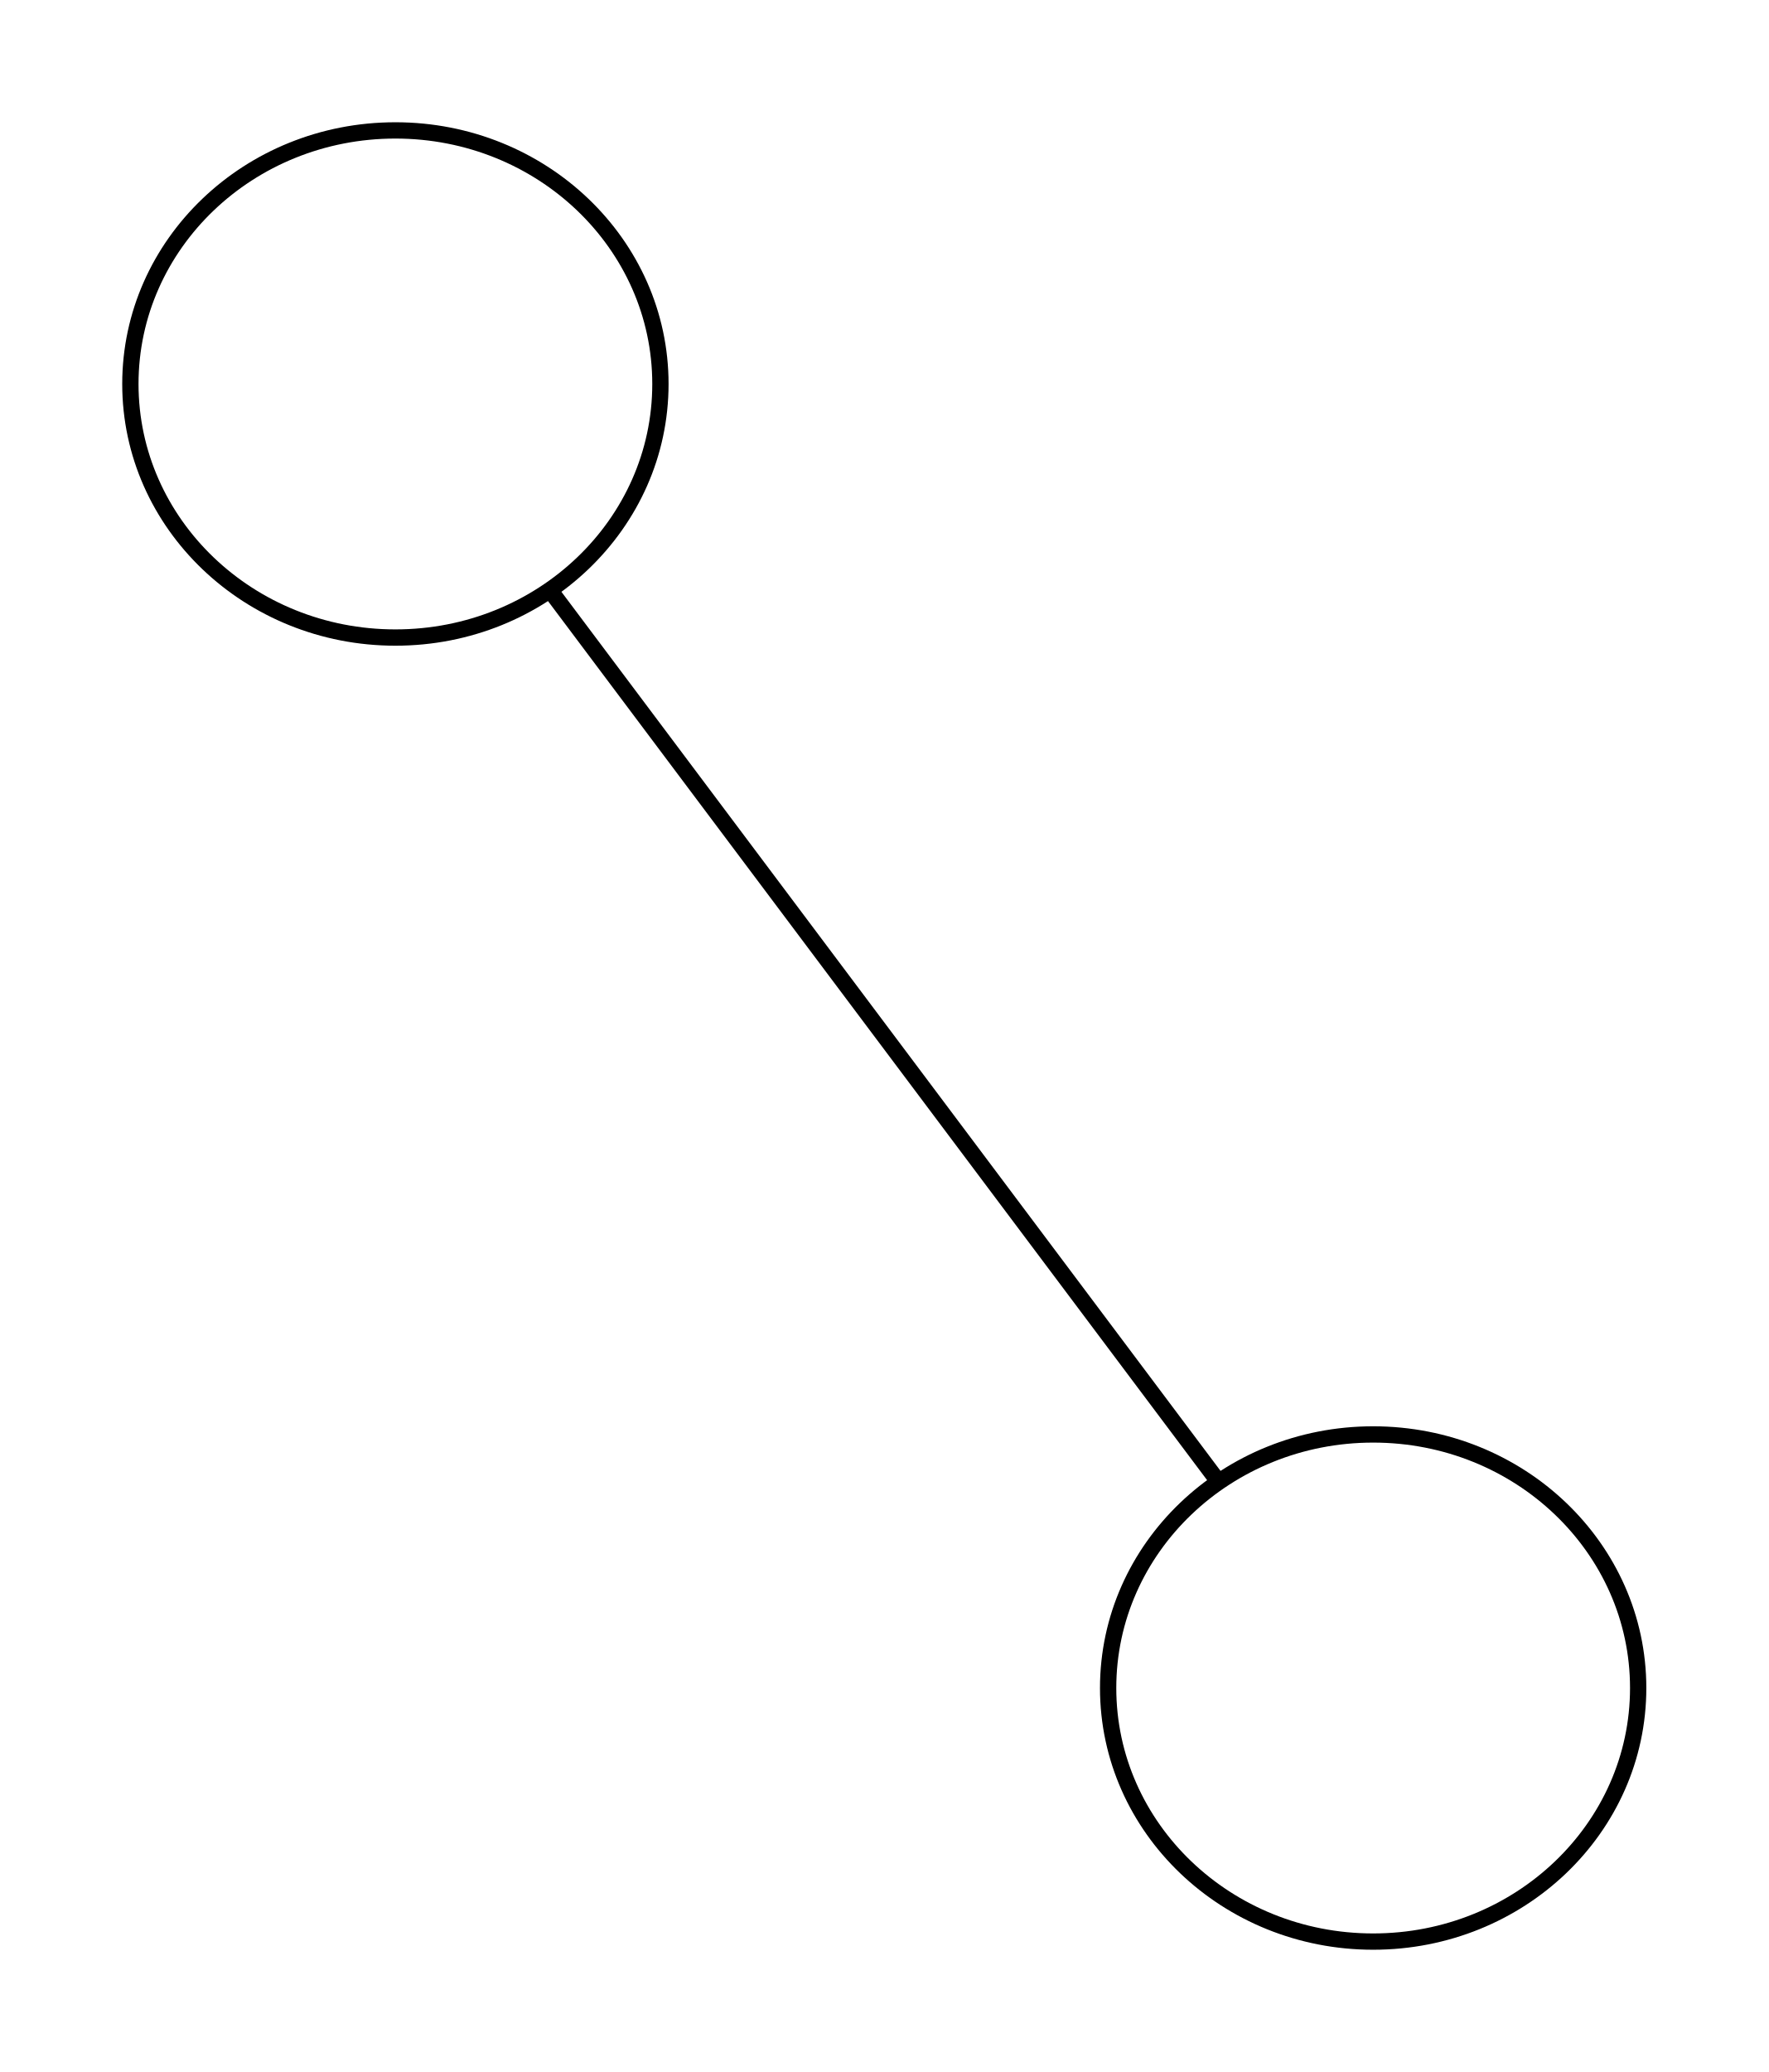
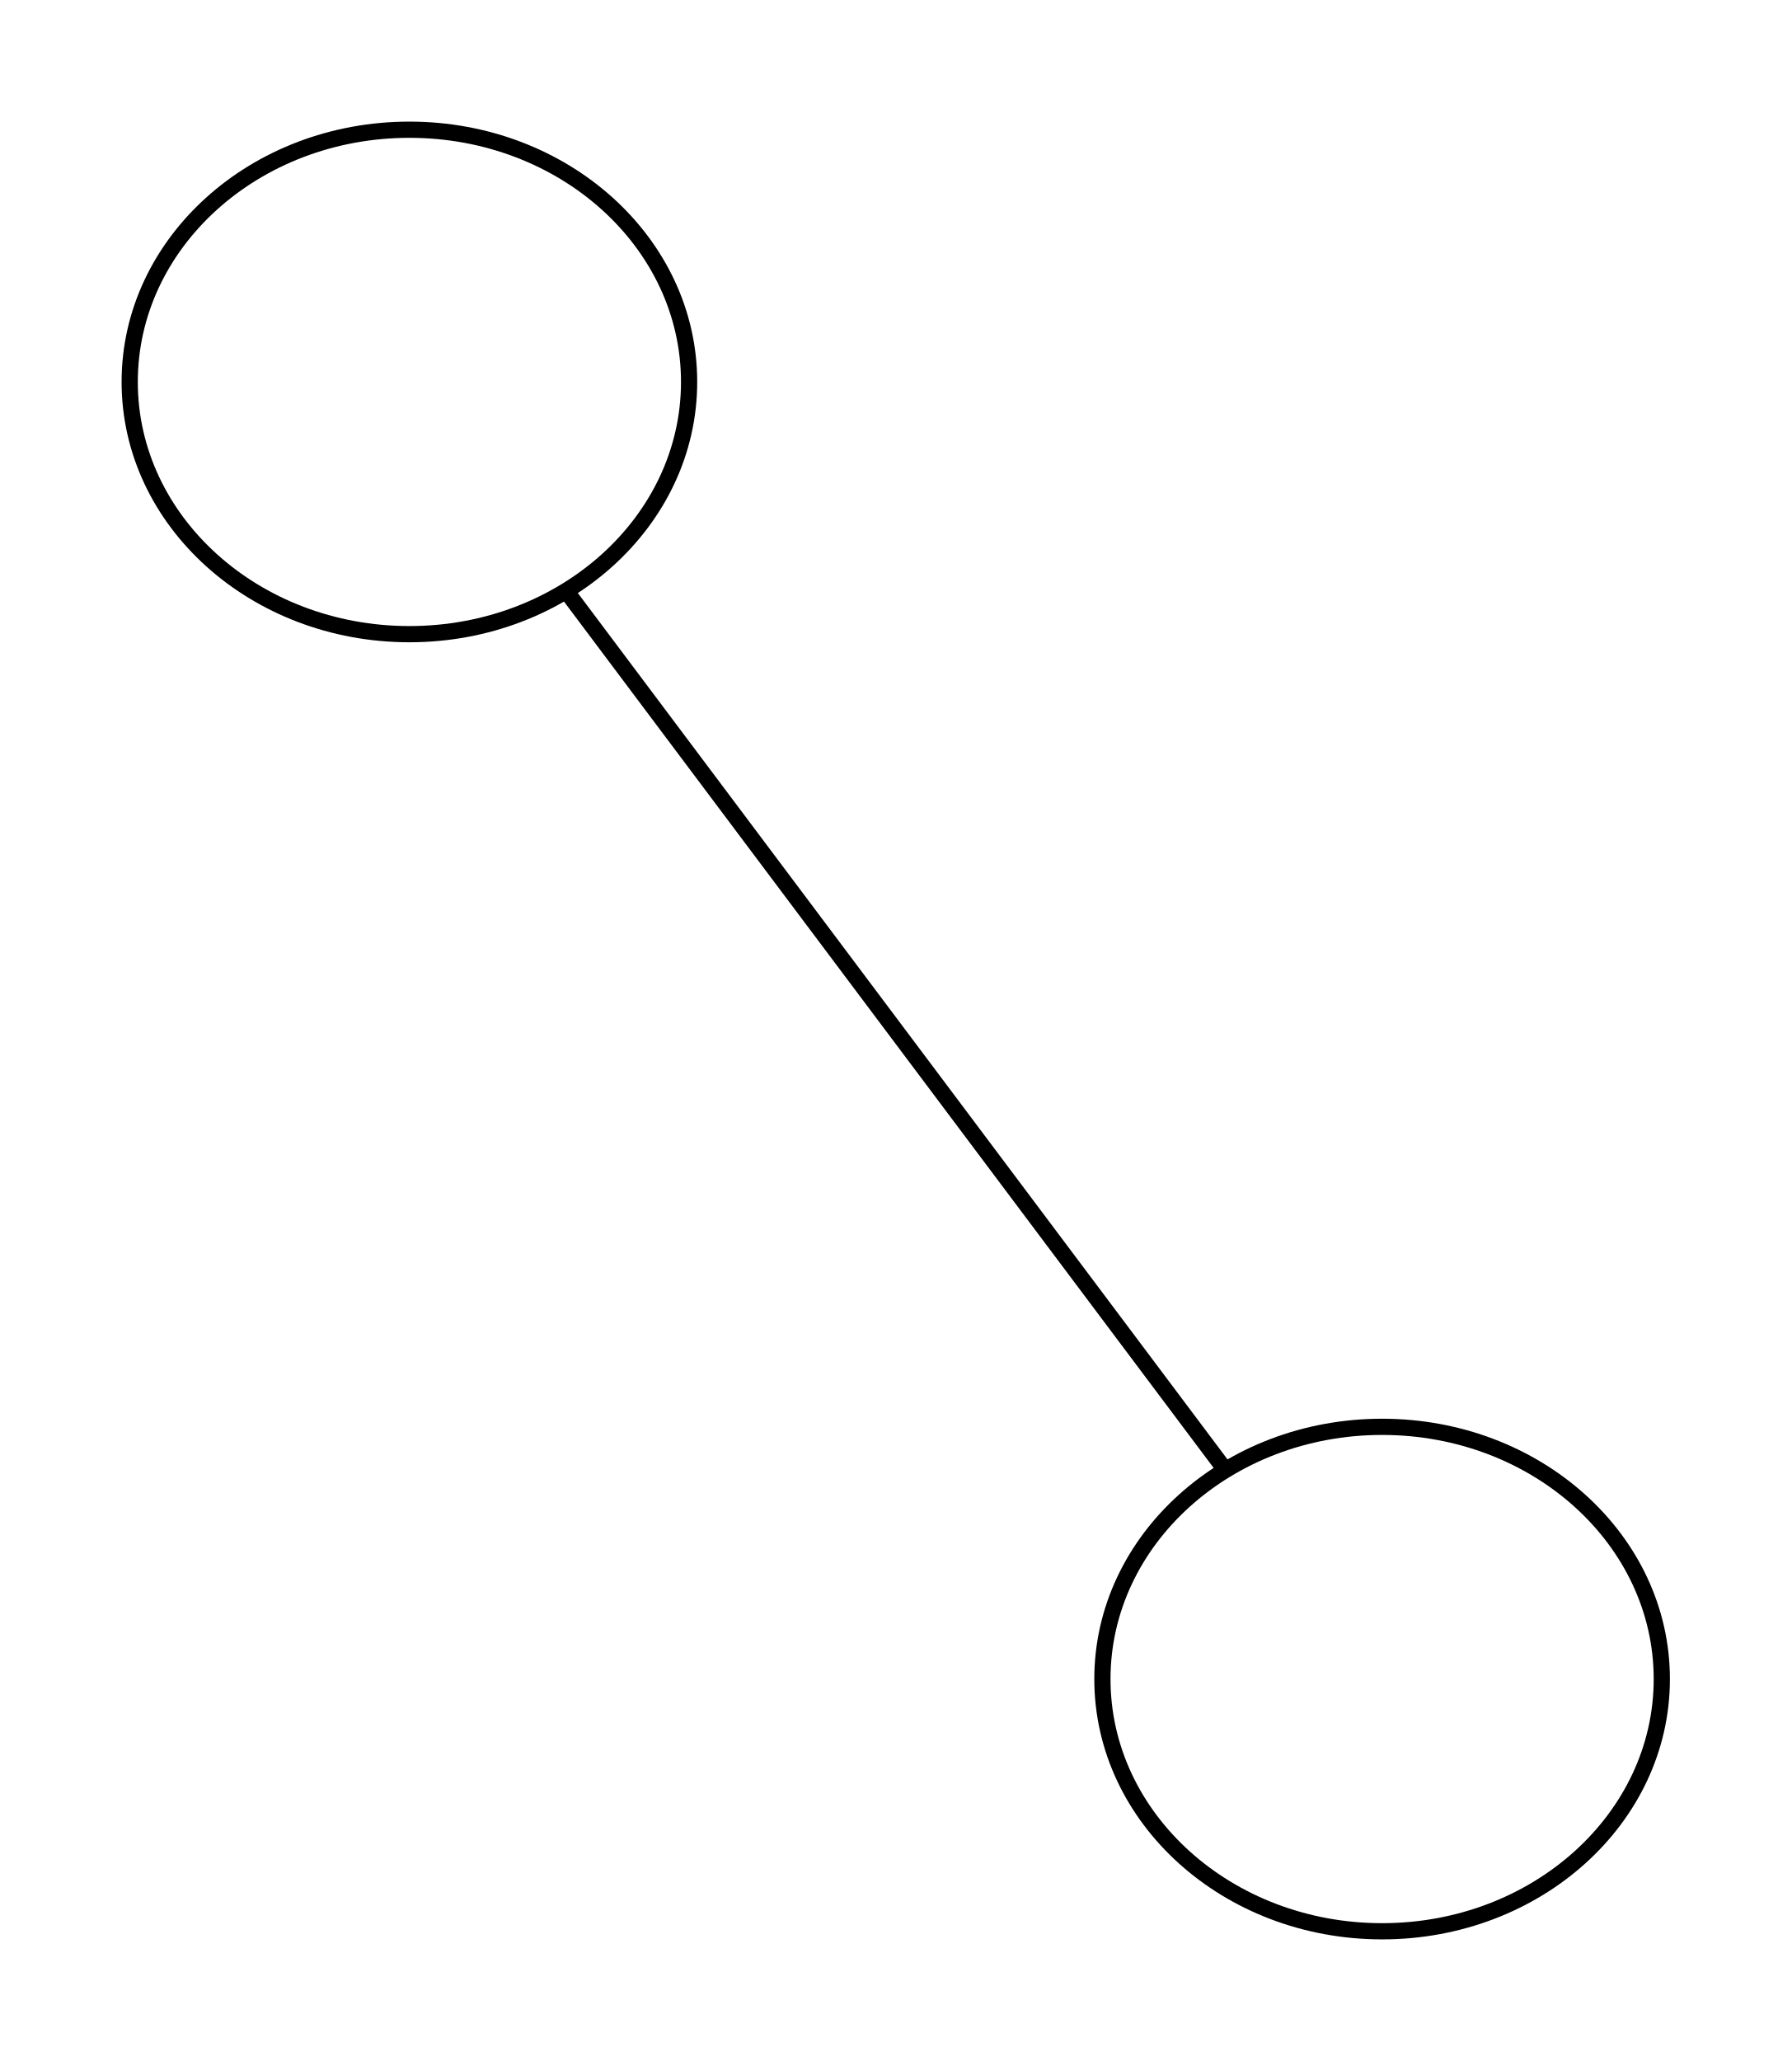
- <svg xmlns="http://www.w3.org/2000/svg" width="108.527" height="127.113" viewBox="0 0 108.527 127.113">
-   <g id="graph0" class="graph" transform="translate(24.26346,23.55635) scale(1.0)">
+ <svg xmlns="http://www.w3.org/2000/svg" width="110.507" height="127.113" viewBox="0 0 110.507 127.113">
+   <g id="graph0" class="graph" transform="translate(25.25341,23.55635) scale(1.0)">
    <g class="node" id="A">
-       <ellipse cx="0" cy="0" rx="16.263" ry="15.556" fill="none" stroke="black" />
+       <ellipse cx="0" cy="0" rx="17.253" ry="15.556" fill="none" stroke="black" />
    </g>
    <g class="node" id="B">
-       <ellipse cx="60" cy="80" rx="16.263" ry="15.556" fill="none" stroke="black" />
+       <ellipse cx="60" cy="80" rx="17.253" ry="15.556" fill="none" stroke="black" />
    </g>
    <g class="edge" id="edge1">
-       <line x1="9.66" y1="12.88" x2="50.34" y2="67.12" stroke="black" />
+       <line x1="9.846" y1="13.128" x2="50.154" y2="66.872" stroke="black" />
    </g>
  </g>
</svg>
